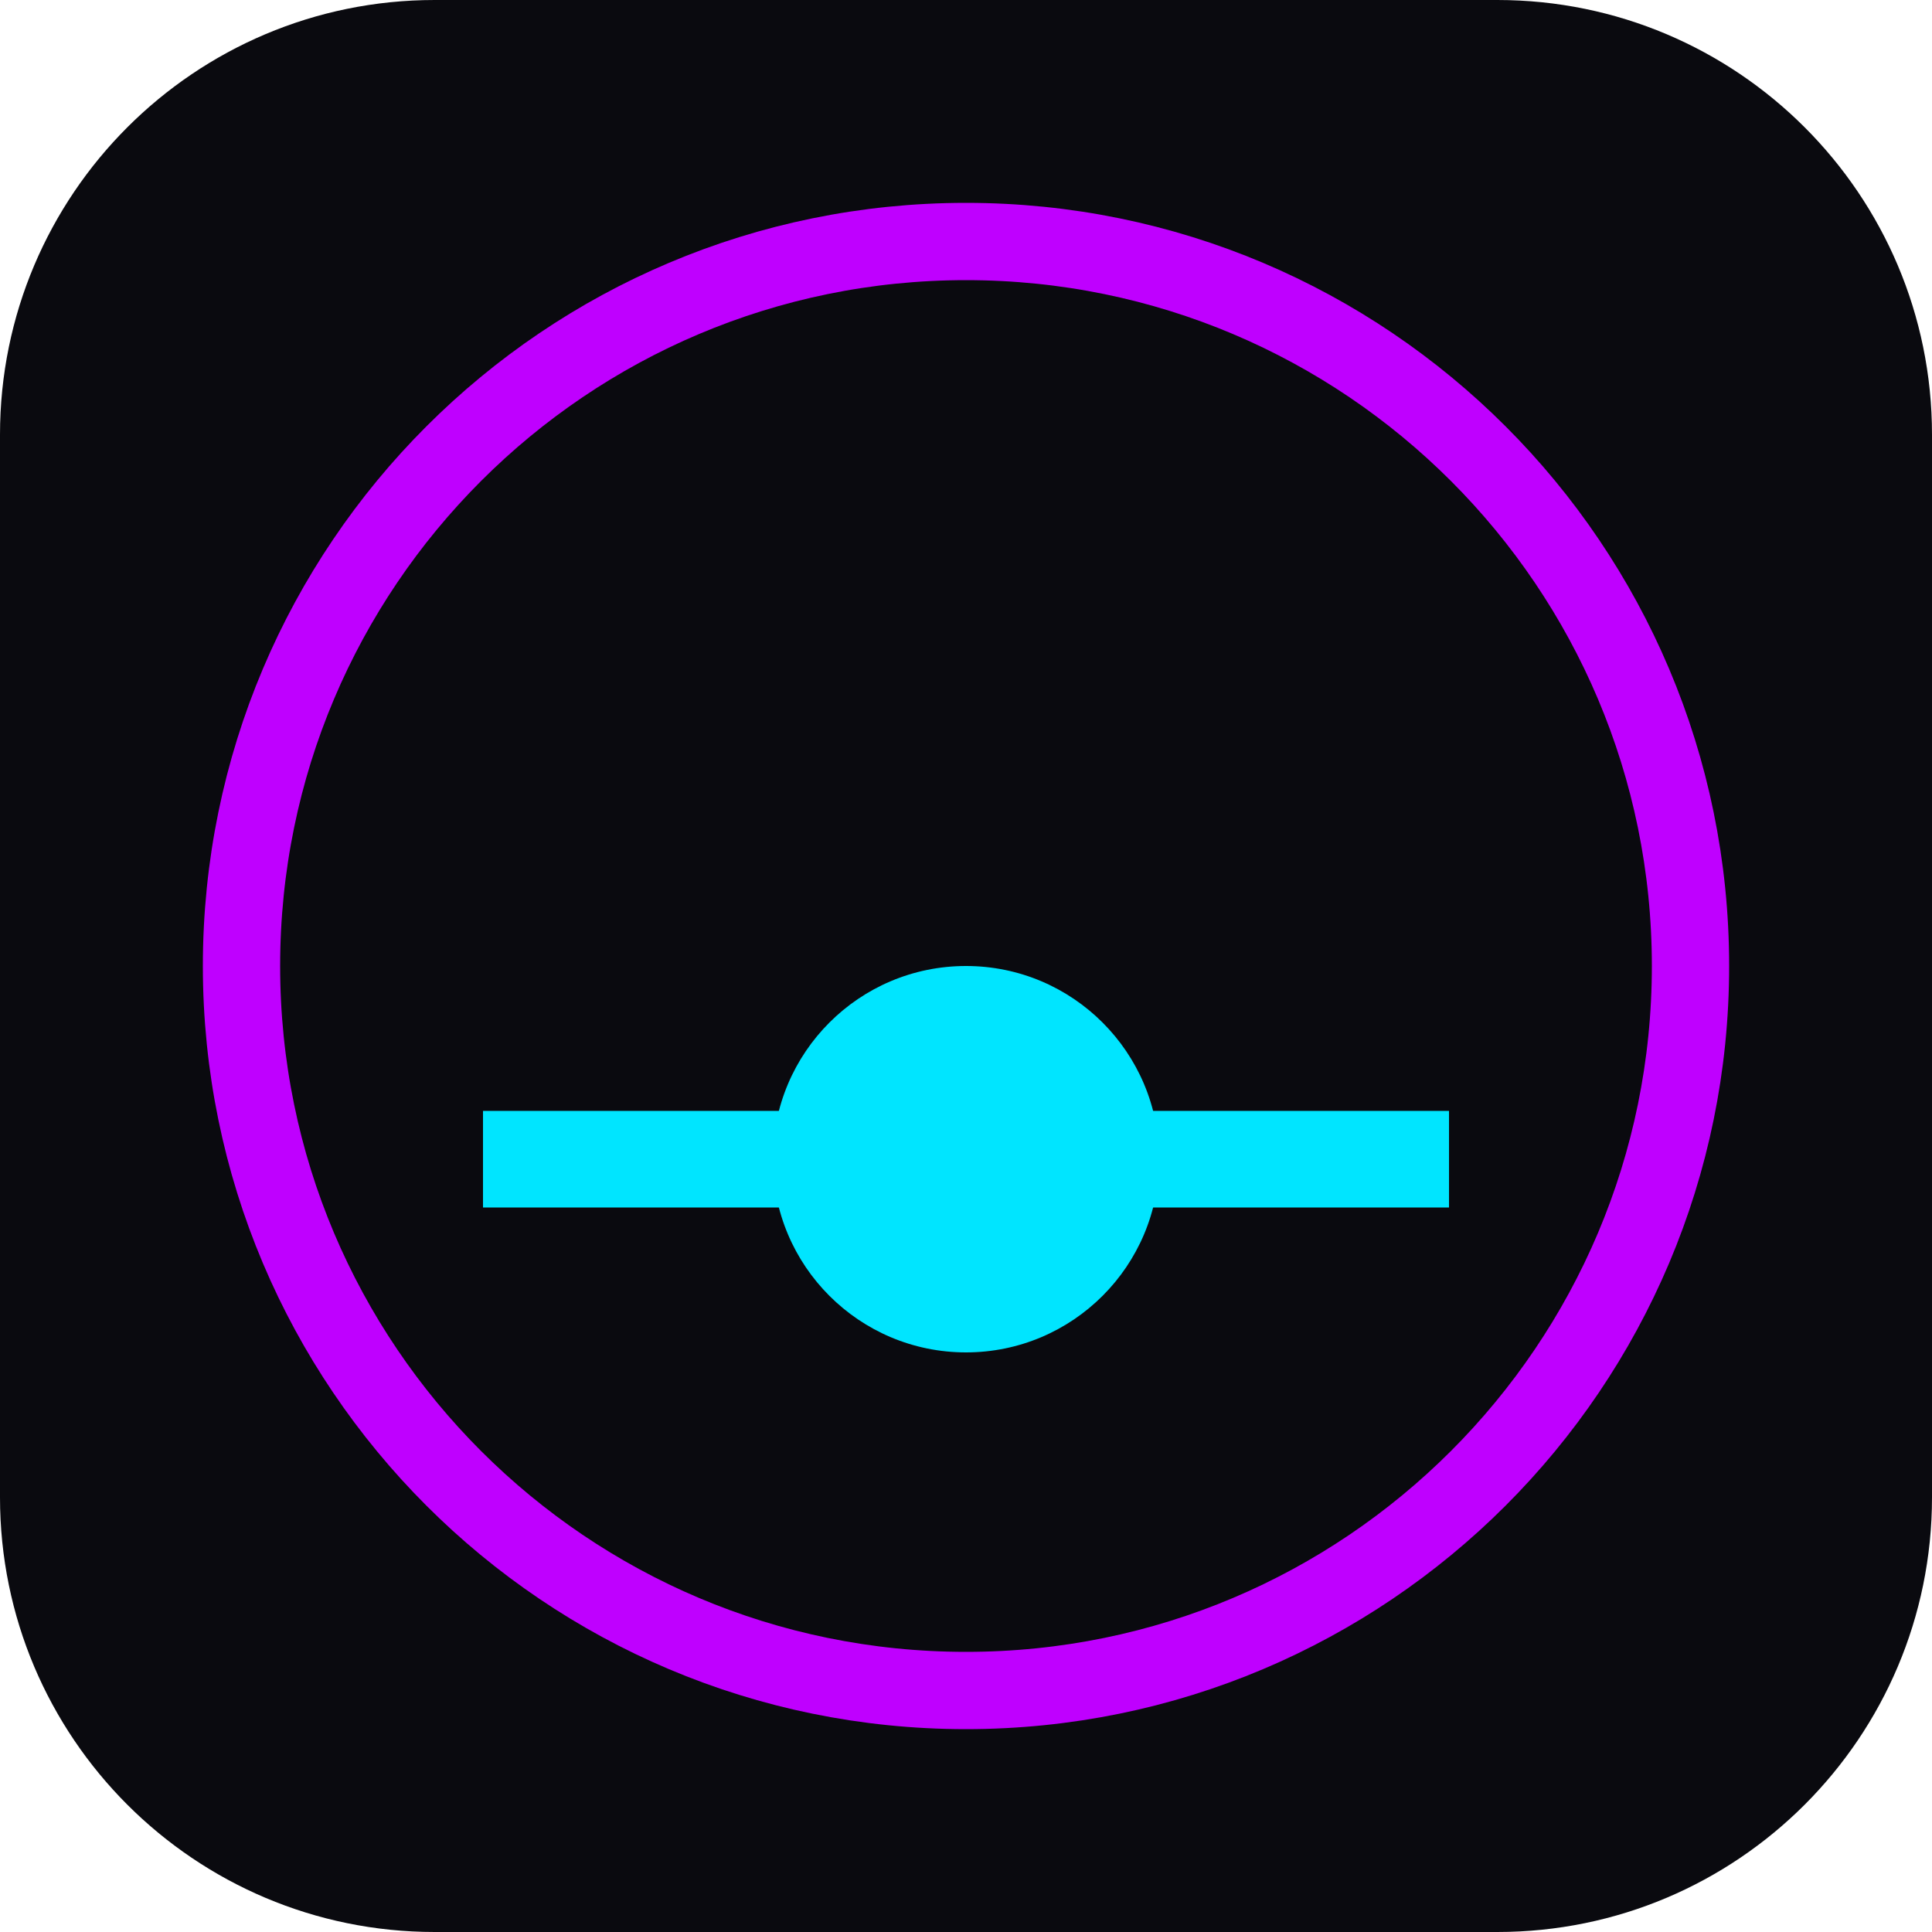
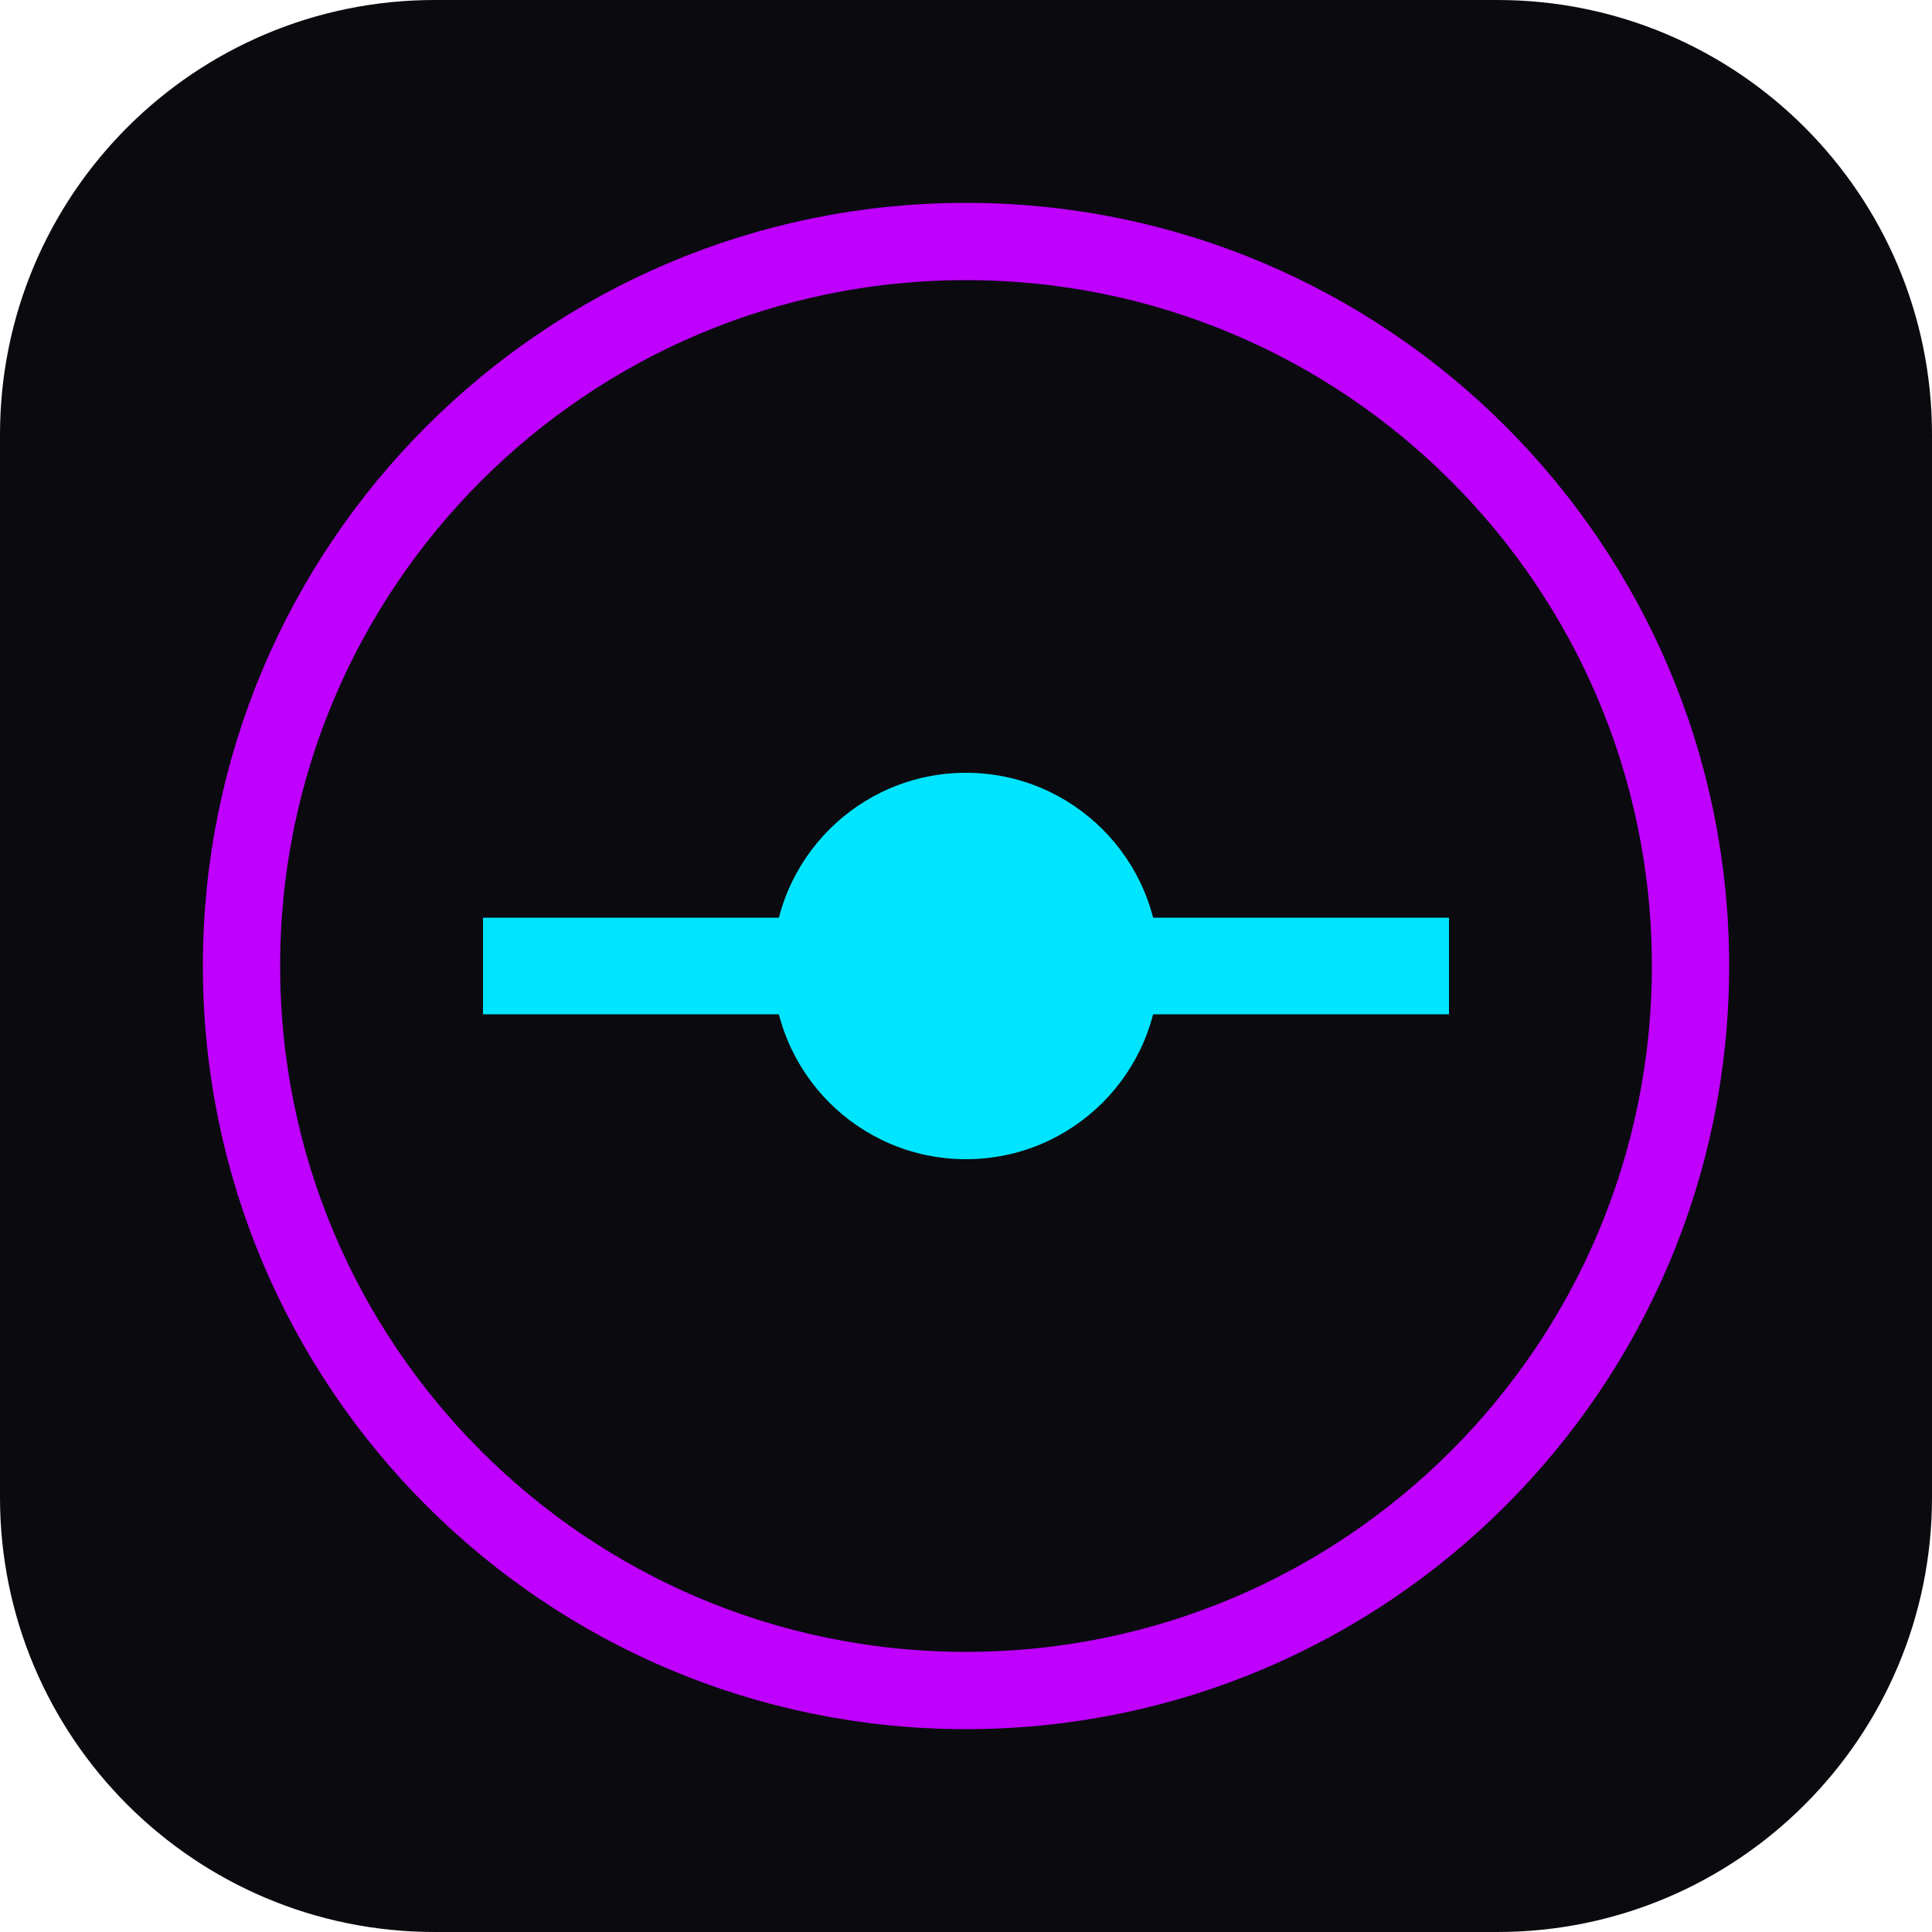
<svg xmlns="http://www.w3.org/2000/svg" viewBox="0 0 40 40">
  <rect width="40" height="40" rx="9" fill="#0a0a0f" />
  <circle cx="20" cy="20" r="15" stroke="#bf00ff" stroke-width="1.6" fill="none" />
-   <line x1="10" y1="24" x2="30" y2="24" stroke="#00e5ff" stroke-width="2" />
-   <circle cx="20" cy="24" r="4" fill="#00e5ff" />
+   <line x1="10" y1="20" x2="30" y2="20" stroke="#00e5ff" stroke-width="2" />
+   <circle cx="20" cy="20" r="4" fill="#00e5ff" />
</svg>
